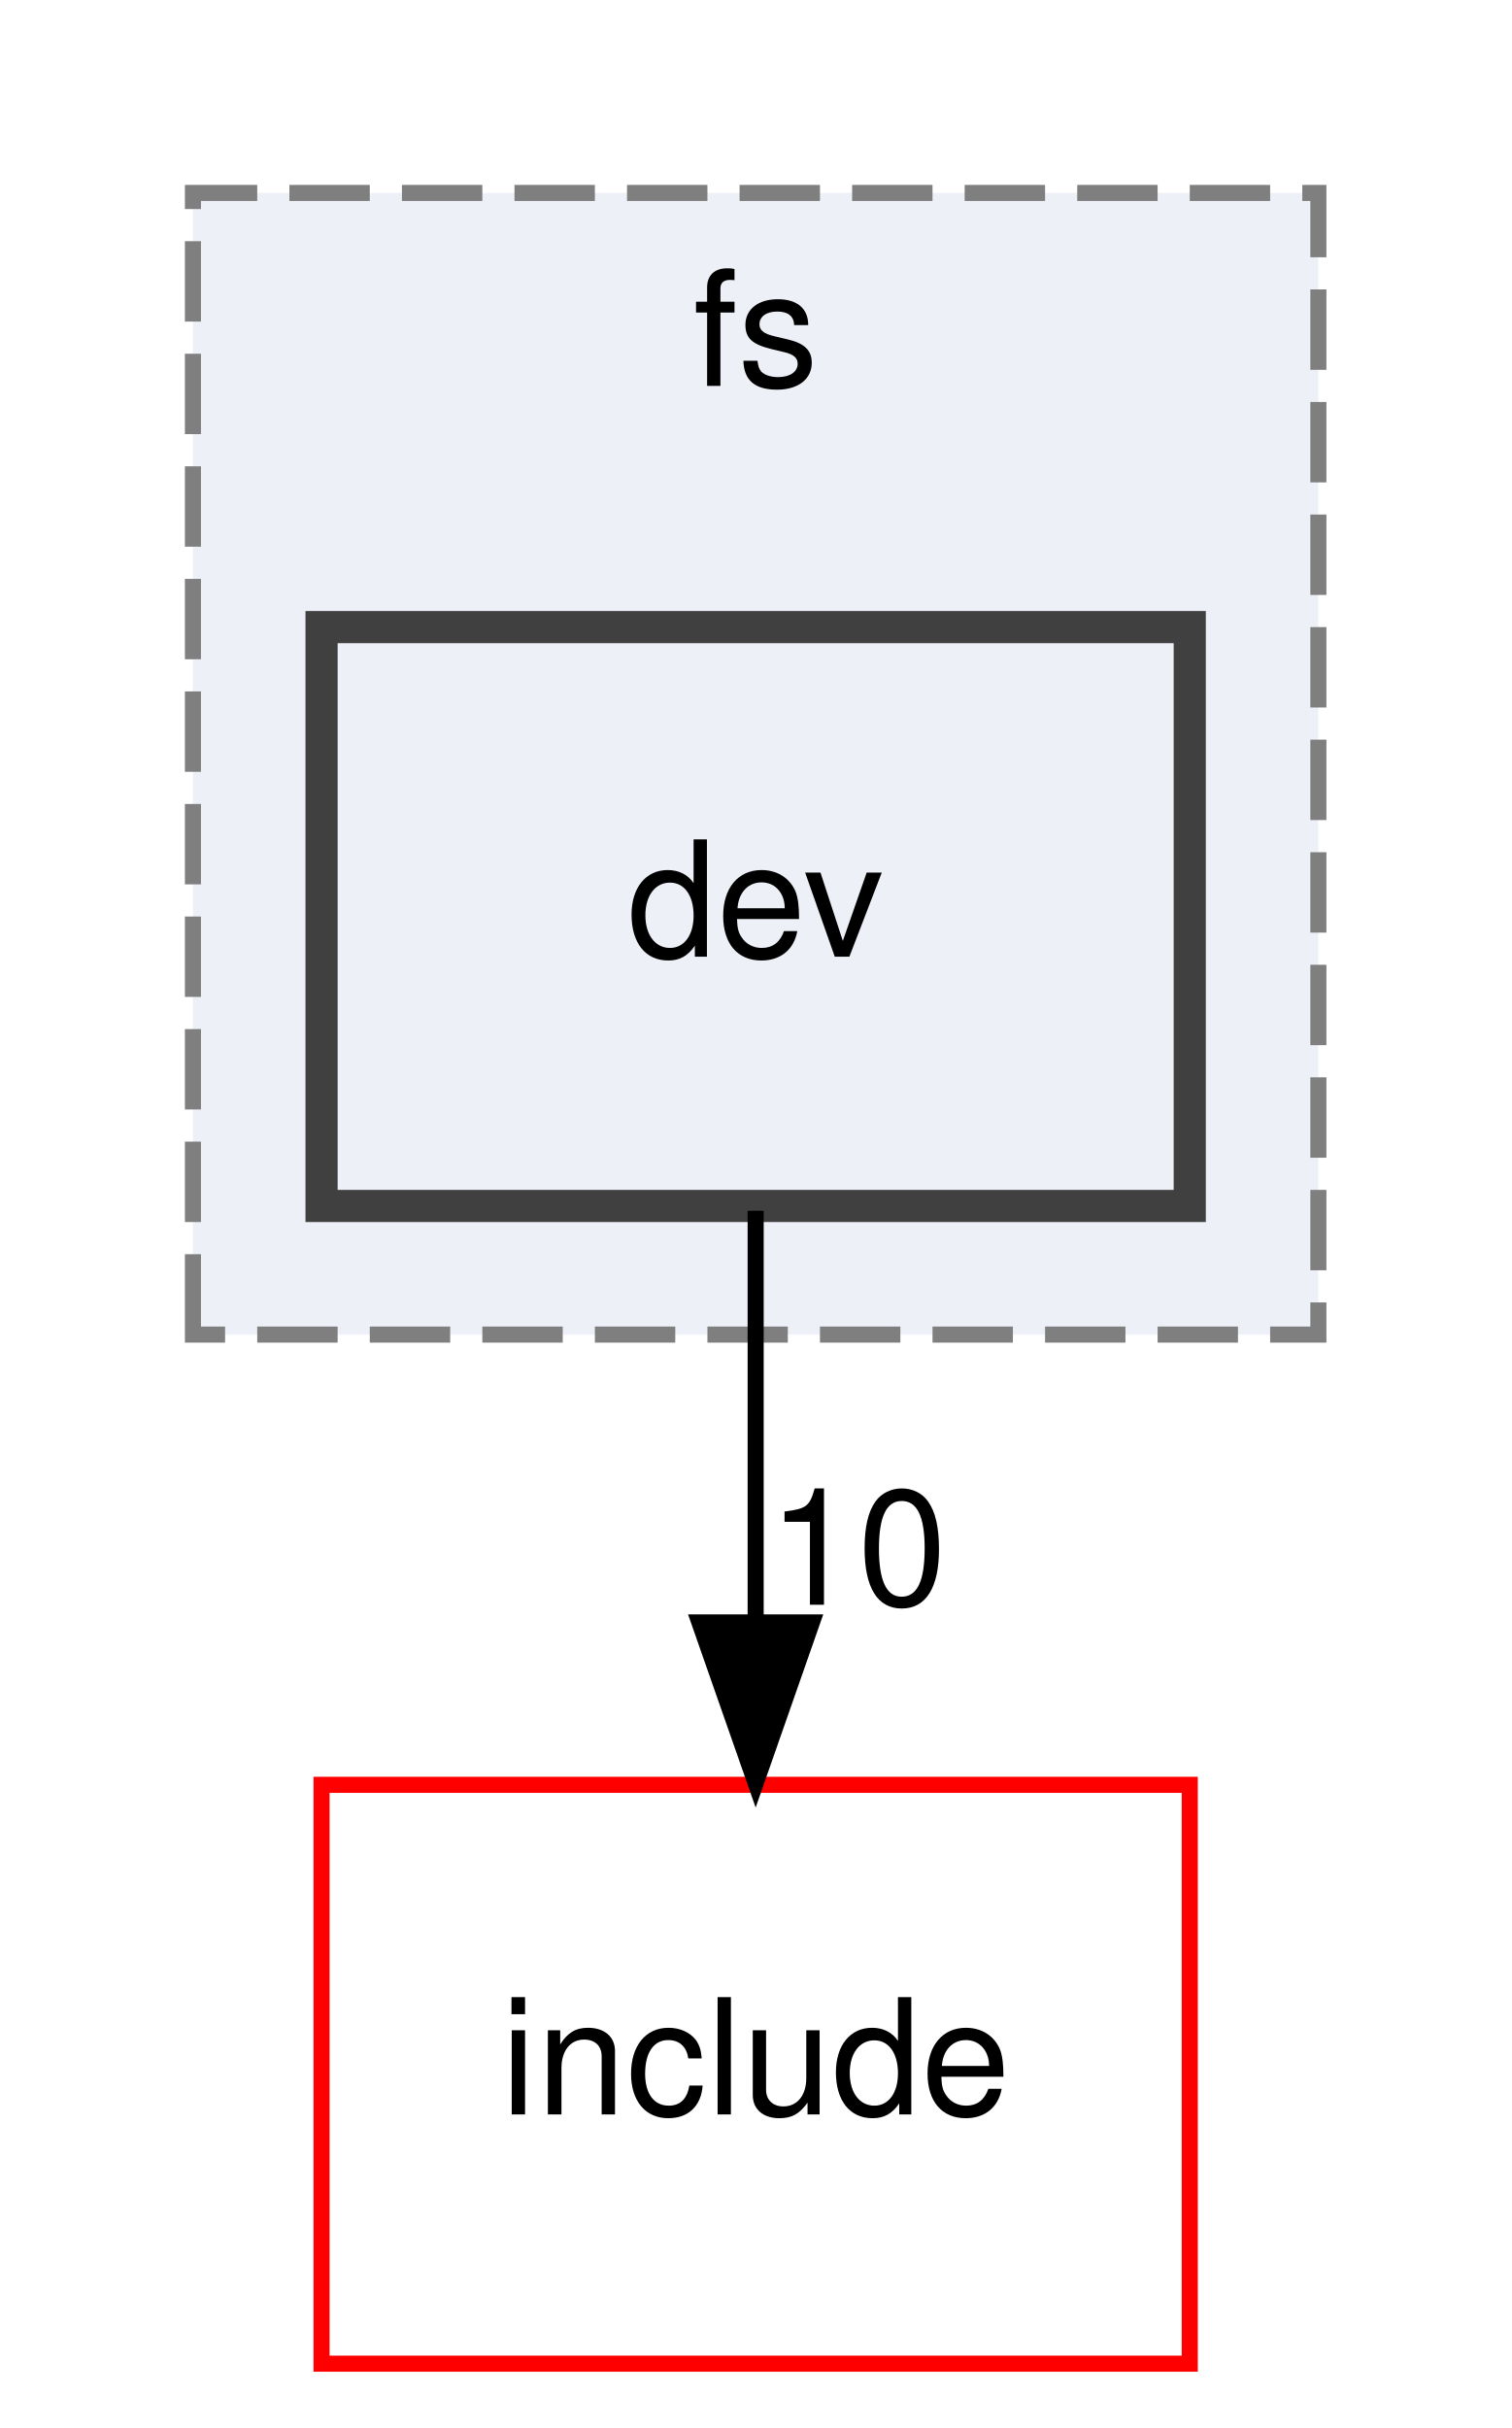
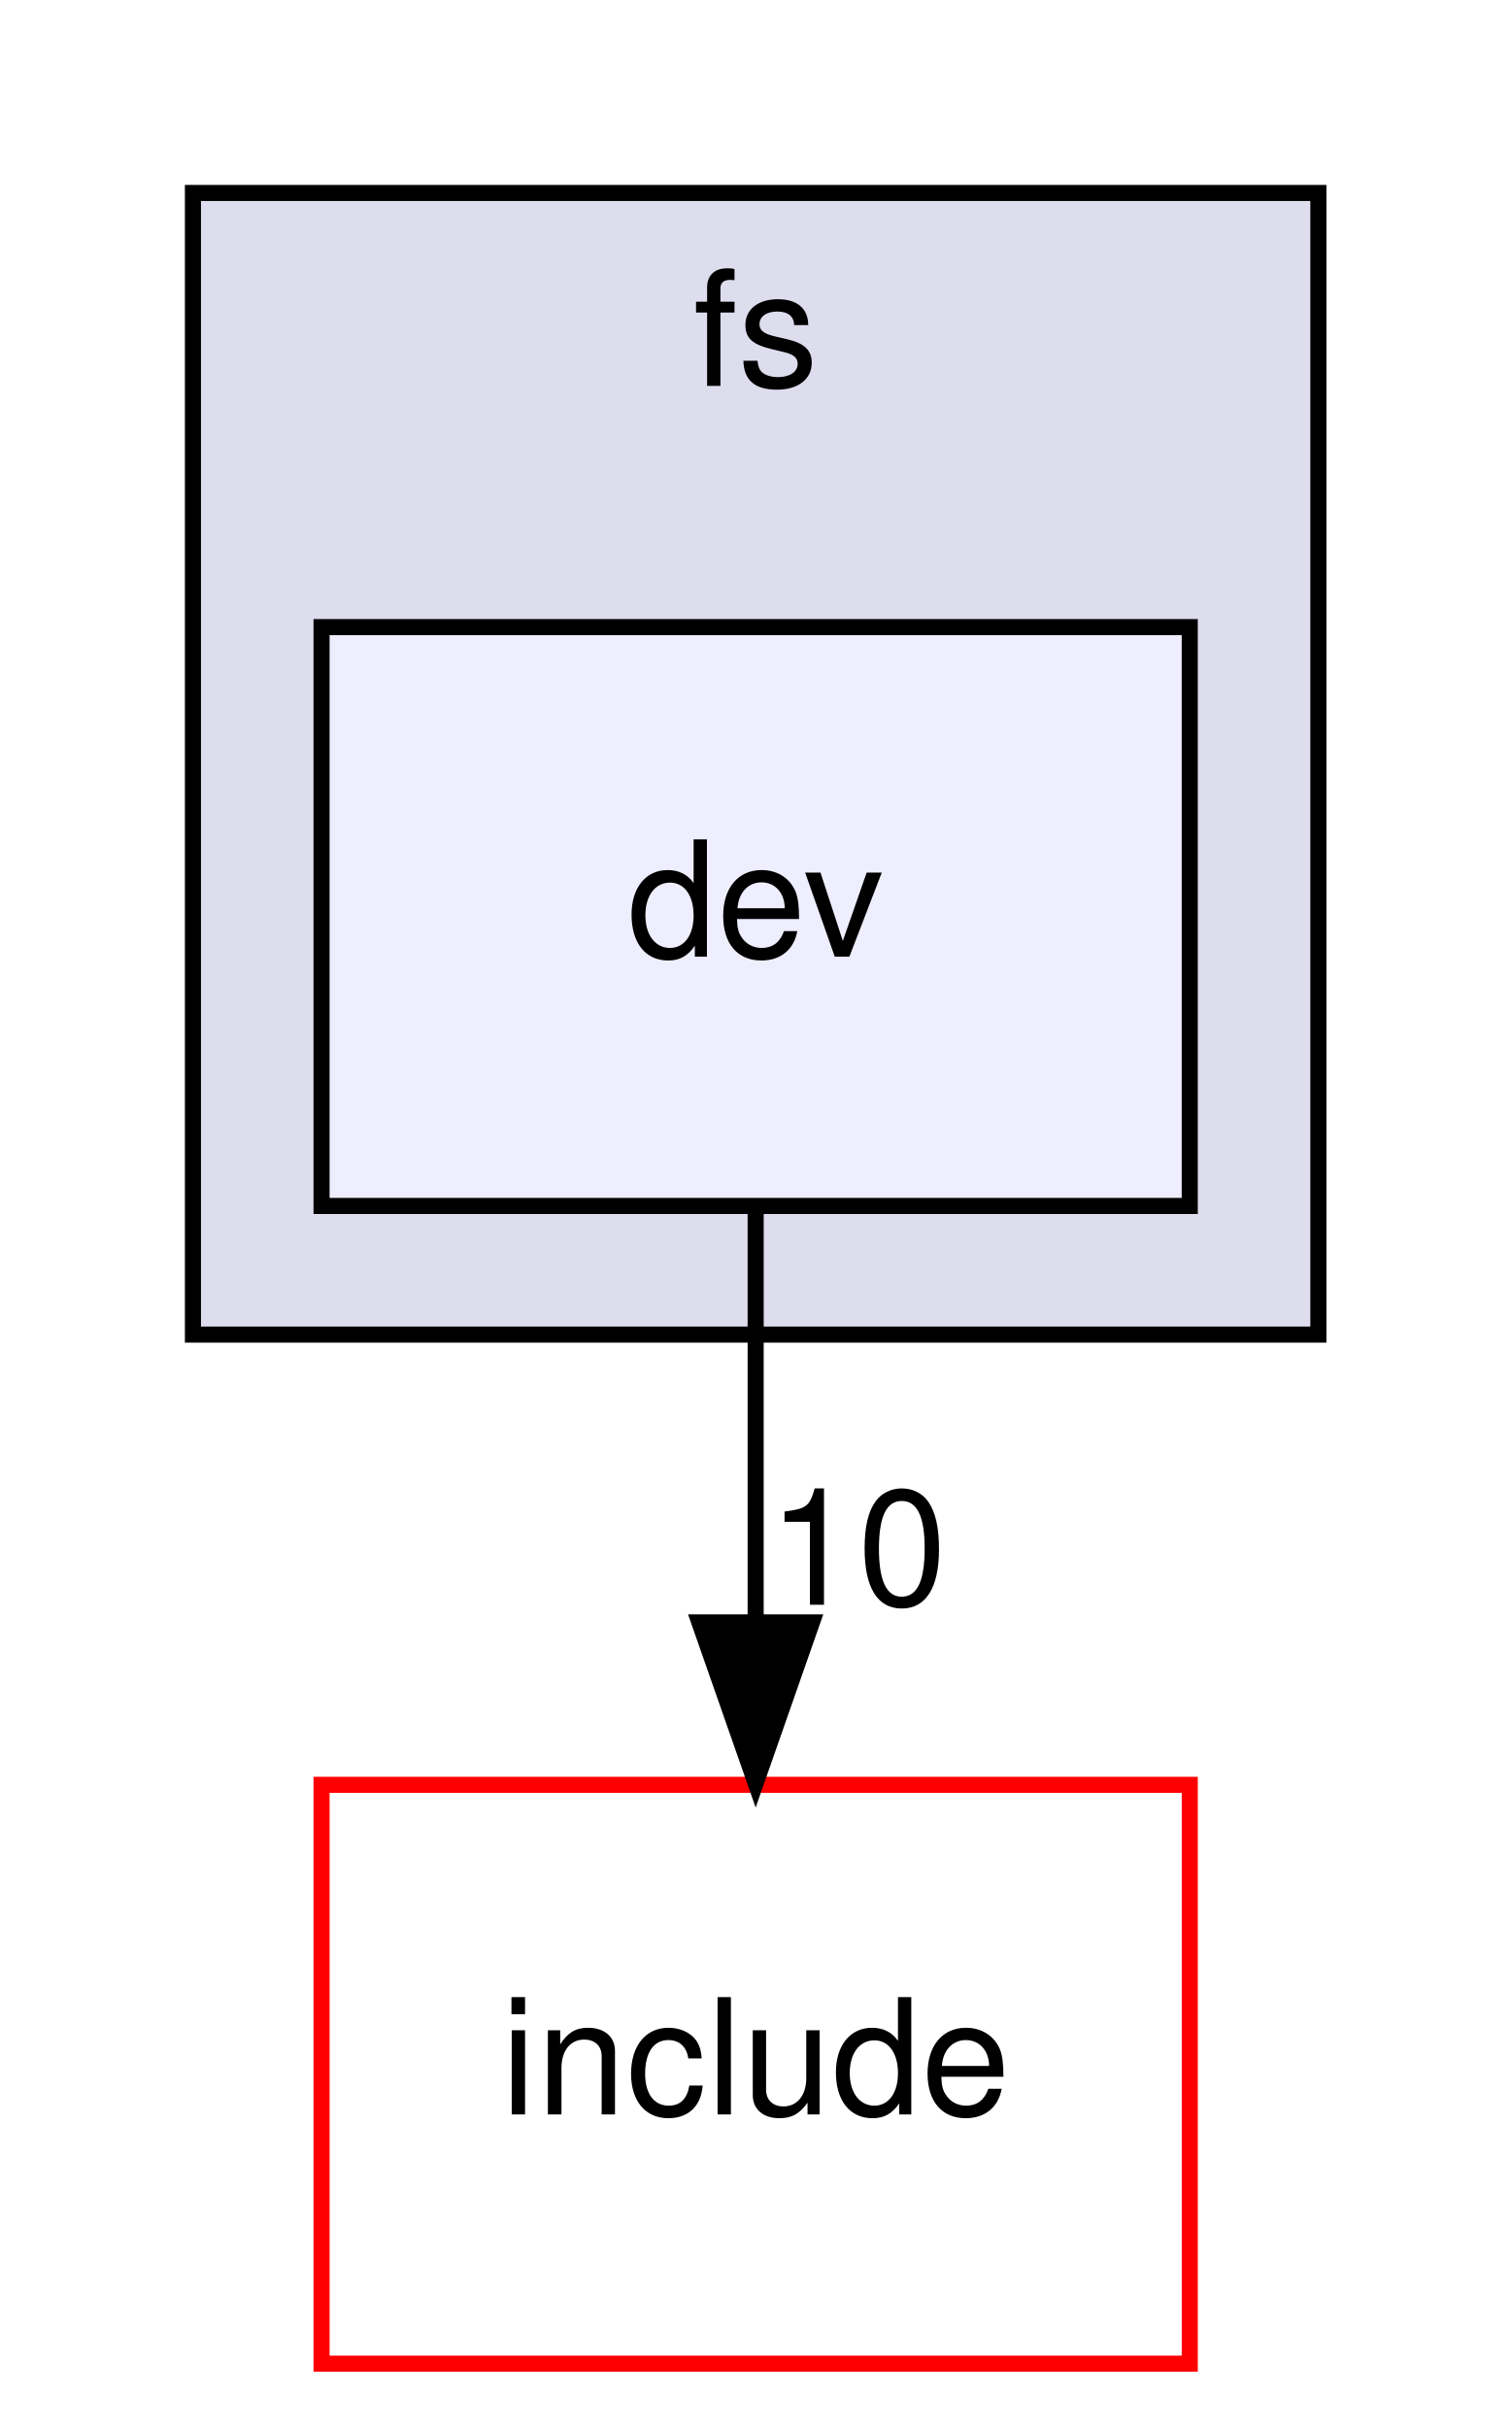
<svg xmlns="http://www.w3.org/2000/svg" xmlns:xlink="http://www.w3.org/1999/xlink" width="94pt" height="151pt" viewBox="0.00 0.00 94.00 151.00">
  <g id="graph0" class="graph" transform="scale(1 1) rotate(0) translate(4 147)">
    <g id="clust1" class="cluster">
      <g id="a_clust1">
        <a xlink:href="dir_f848a285e60993dcb3189737897d2857.html" target="_top" xlink:title="fs">
-           <polygon fill="#edf0f7" stroke="#7f7f7f" stroke-dasharray="5,2" points="8,-64 8,-135 78,-135 78,-64 8,-64" />
+           <polygon fill="#ddddee" stroke="black" points="8,-64 8,-135 78,-135 78,-64 8,-64" />
          <text text-anchor="middle" x="43" y="-123" font-family="Helvetica,sans-Serif" font-size="10.00">fs</text>
        </a>
      </g>
    </g>
    <g id="node1" class="node">
      <g id="a_node1">
        <a xlink:href="dir_2e95ce4a5068cdb7f763a419080ea446.html" target="_top" xlink:title="dev">
-           <polygon fill="#edf0f7" stroke="#404040" stroke-width="2" points="70,-108 16,-108 16,-72 70,-72 70,-108" />
+           <polygon fill="#eeeeff" stroke="black" points="70,-108 16,-108 16,-72 70,-72 70,-108" />
          <text text-anchor="middle" x="43" y="-87.5" font-family="Helvetica,sans-Serif" font-size="10.00">dev</text>
        </a>
      </g>
    </g>
    <g id="node2" class="node">
      <g id="a_node2">
        <a xlink:href="dir_d44c64559bbebec7f509842c48db8b23.html" target="_top" xlink:title="include">
          <polygon fill="none" stroke="red" points="70,-36 16,-36 16,0 70,0 70,-36" />
          <text text-anchor="middle" x="43" y="-15.5" font-family="Helvetica,sans-Serif" font-size="10.00">include</text>
        </a>
      </g>
    </g>
    <g id="edge1" class="edge">
      <path fill="none" stroke="black" d="M43,-71.7C43,-63.98 43,-54.71 43,-46.11" />
      <polygon fill="black" stroke="black" points="46.5,-46.1 43,-36.1 39.5,-46.1 46.5,-46.1" />
      <g id="a_edge1-headlabel">
-         <a xlink:href="dir_000031_000039.html" target="_top" xlink:title="10">
+         <a xlink:href="dir_000056_000000.html" target="_top" xlink:title="10">
          <text text-anchor="middle" x="49.34" y="-47.2" font-family="Helvetica,sans-Serif" font-size="10.00">10</text>
        </a>
      </g>
    </g>
  </g>
</svg>
